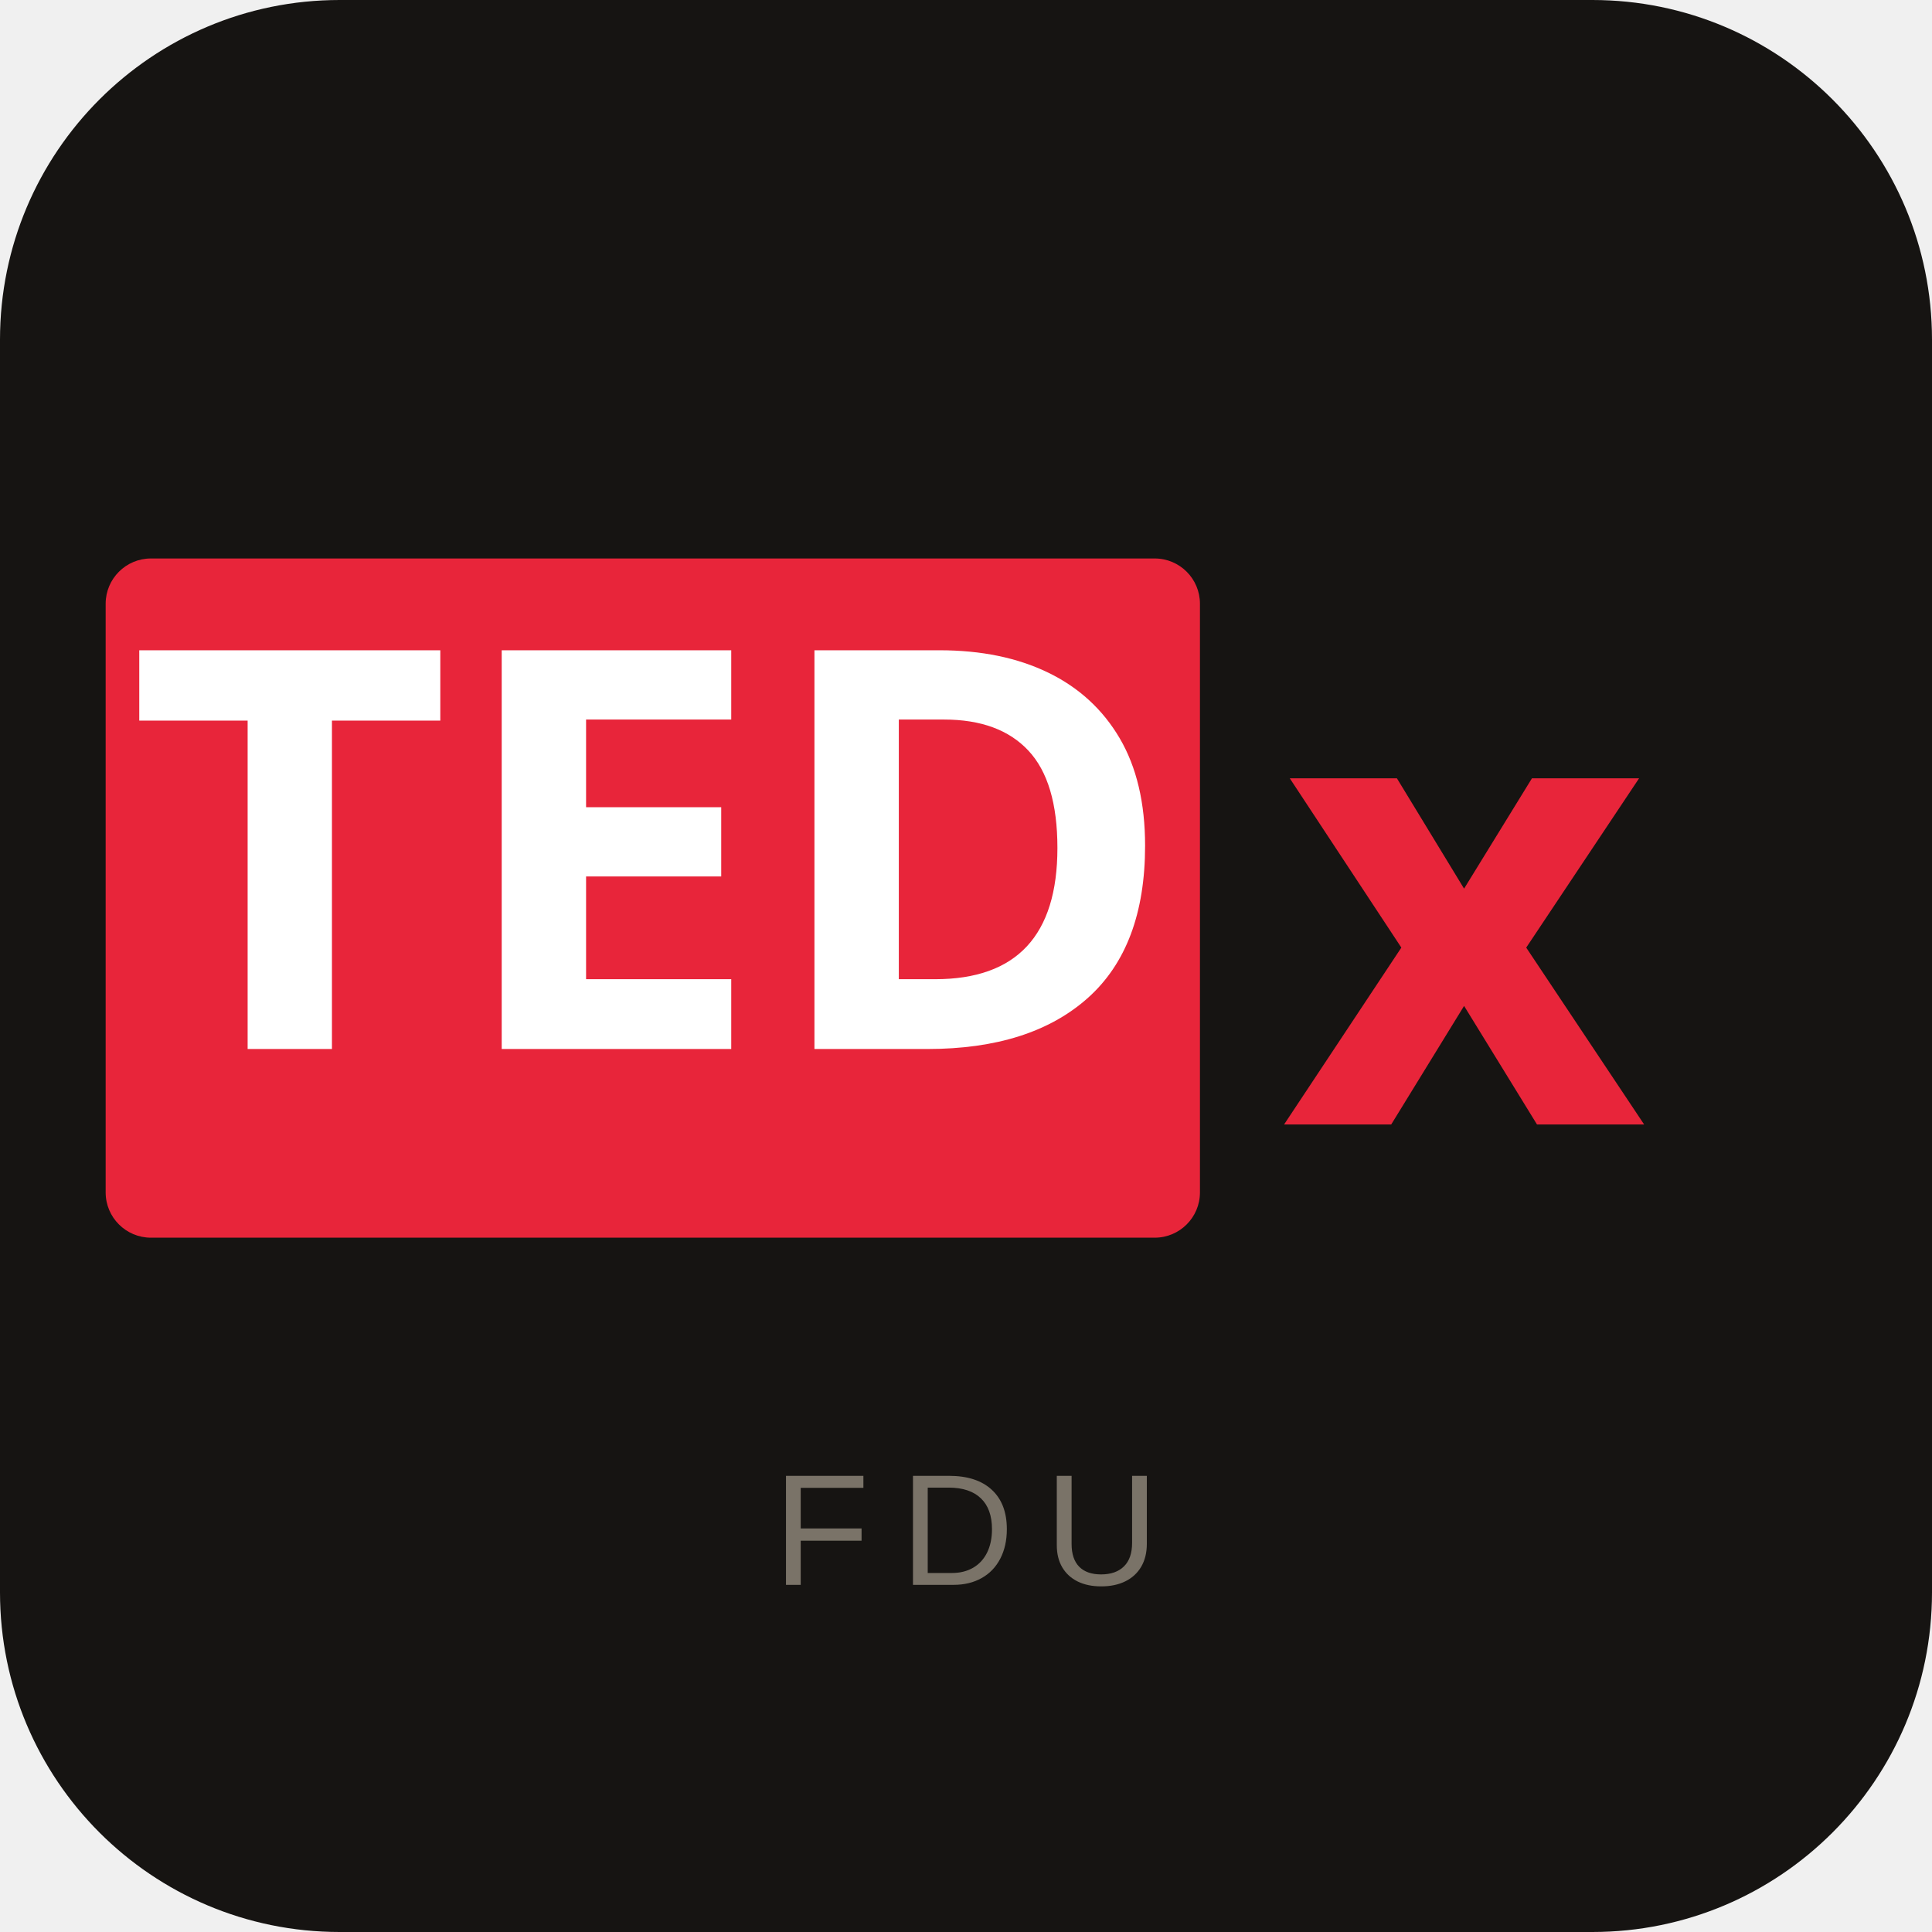
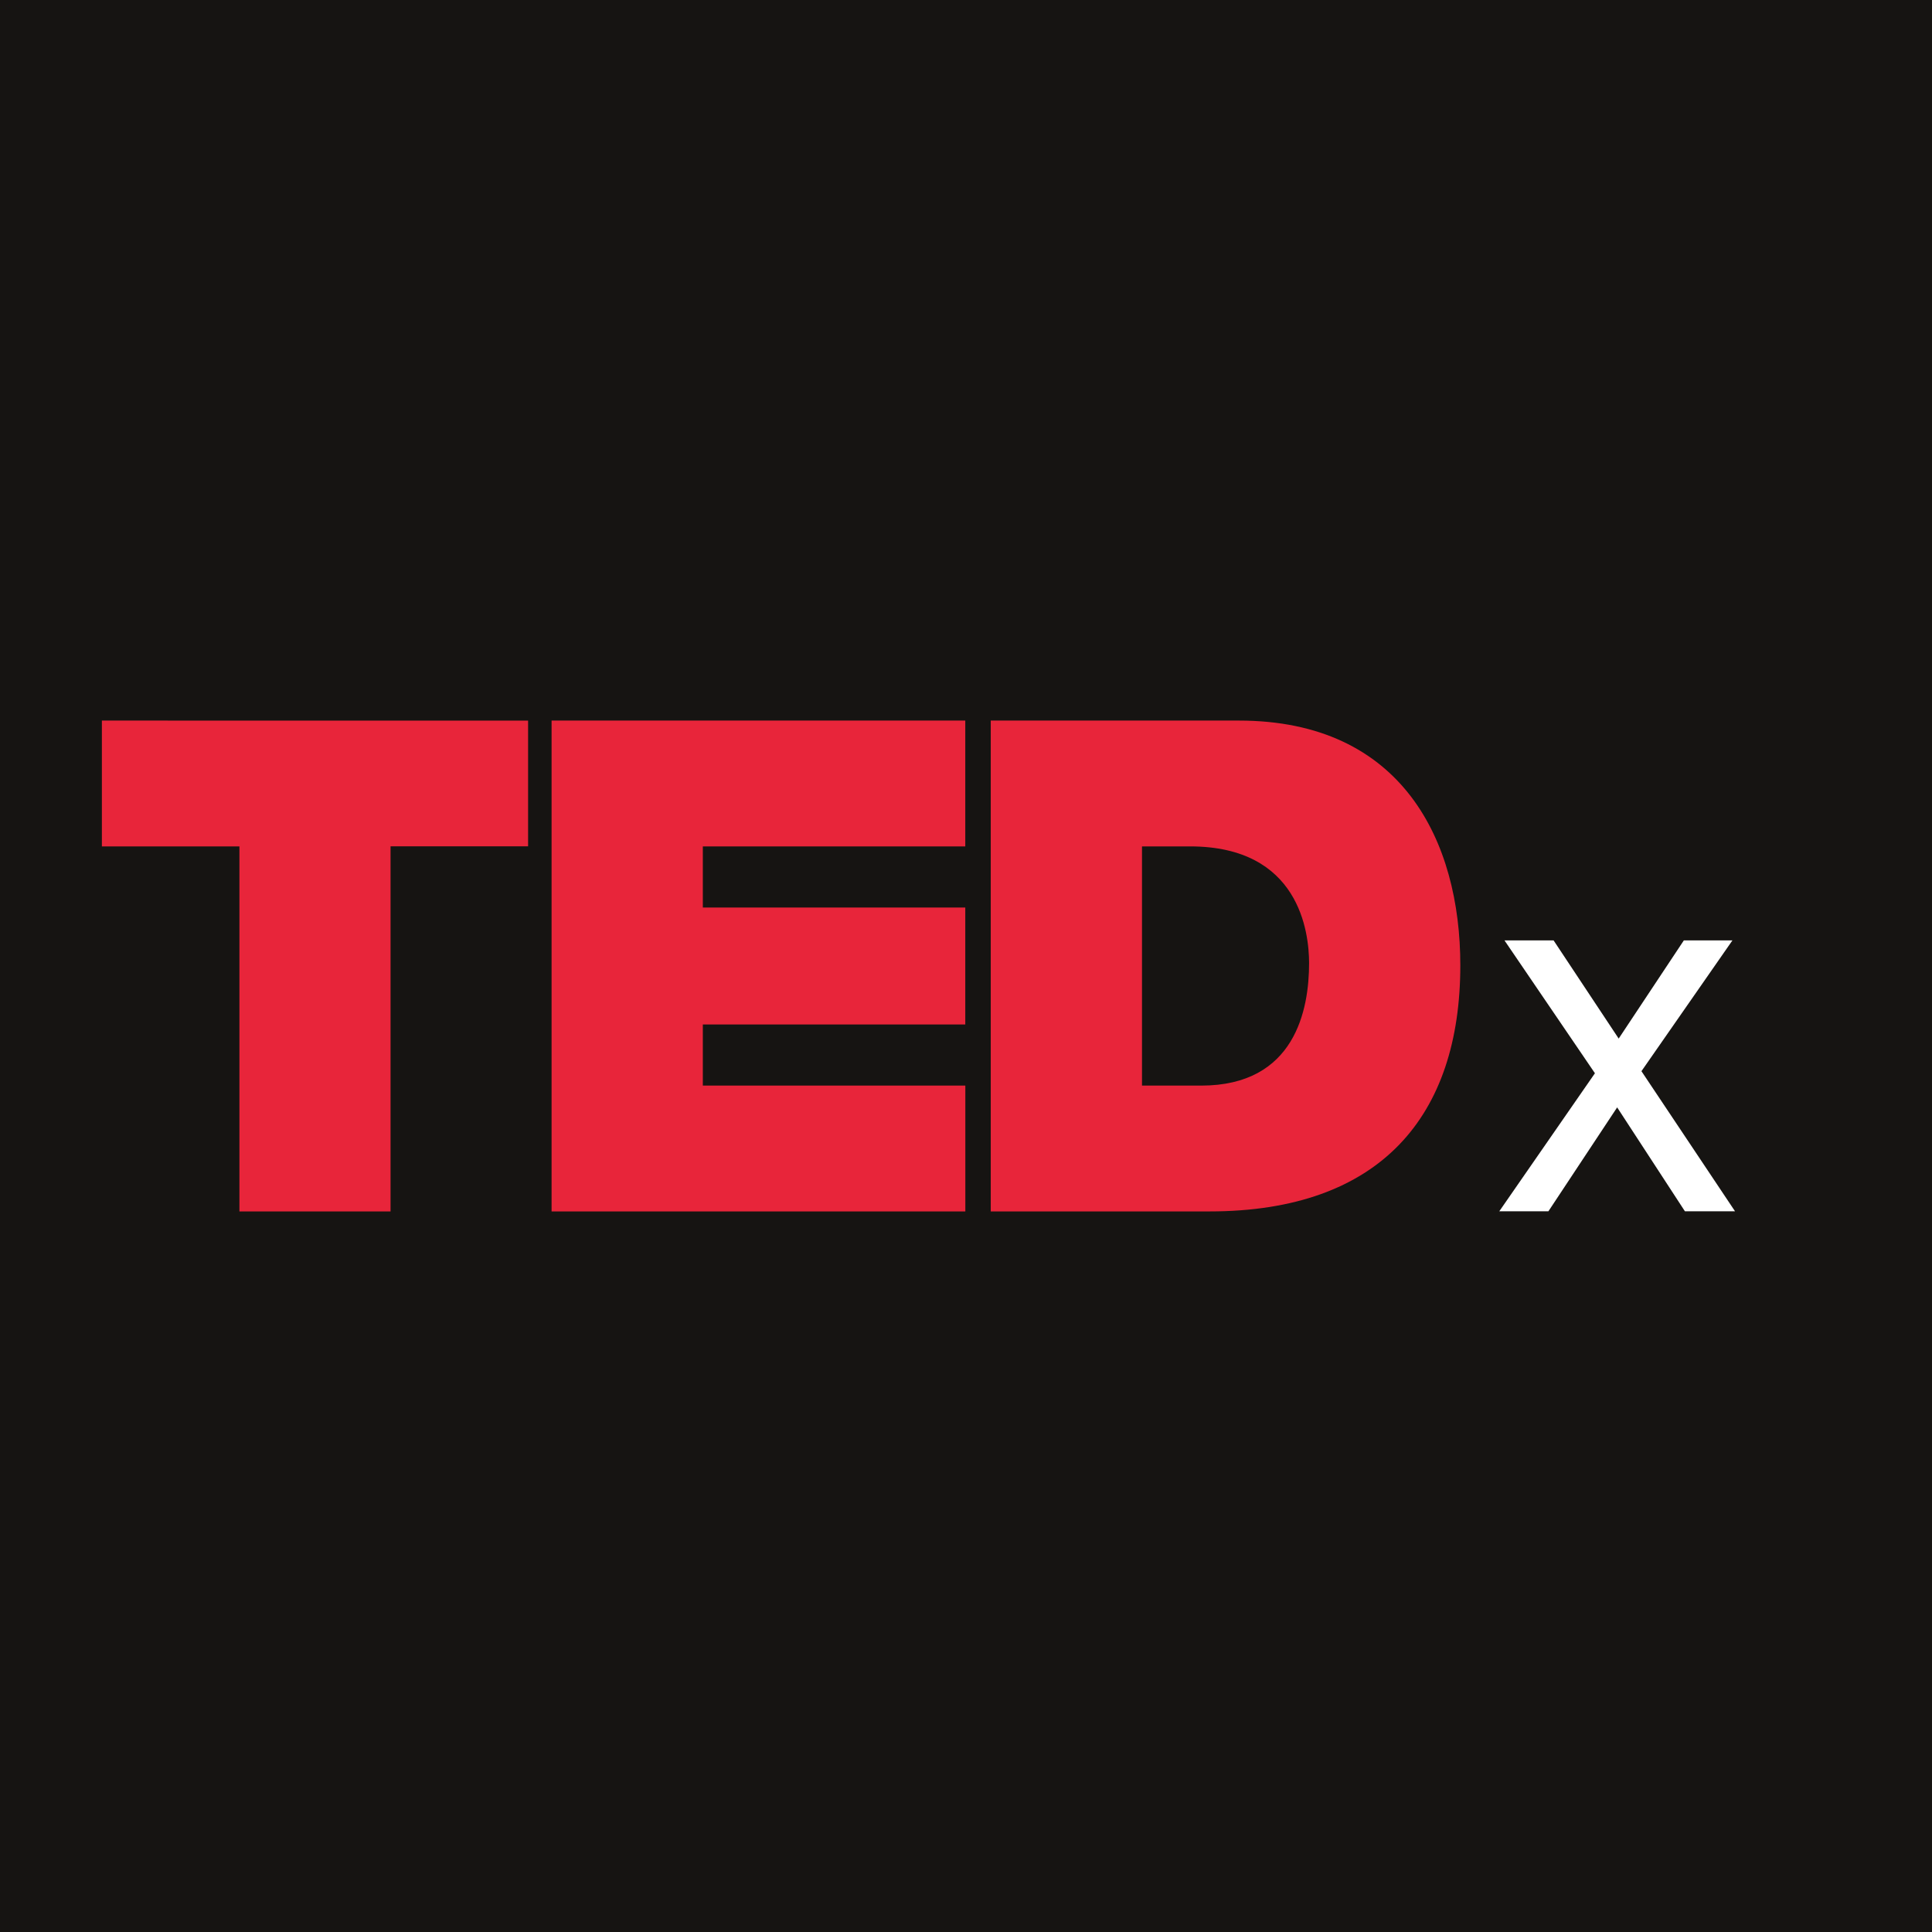
<svg xmlns="http://www.w3.org/2000/svg" viewBox="0 0 512 512">
-   <rect width="512" height="512" rx="90" fill="#161412" />
-   <rect x="28" y="148" width="290" height="180" rx="12" fill="#e8253a" />
-   <text x="173" y="278" font-family="Arial Black, Impact, sans-serif" font-size="148" font-weight="900" text-anchor="middle" fill="#ffffff">TED</text>
-   <text x="388" y="298" font-family="Arial Black, Impact, sans-serif" font-size="168" font-weight="900" text-anchor="middle" fill="#e8253a">x</text>
-   <text x="256" y="420" font-family="Arial, sans-serif" font-size="42" font-weight="400" text-anchor="middle" fill="#7a7368" letter-spacing="8">FDU</text>
+   <rect width="512" height="512" fill="#161412" />
+   <g transform="translate(27, 76) scale(15)" fill="#e8253a">
+     <path d="M0 7.664v2.223h2.43v6.449H5.1v-6.45h2.43V7.665zm7.945 0v8.672h7.31v-2.223h-4.638v-1.08h4.637v-2.066h-4.637v-1.08h4.637V7.664zm7.759 0v8.672h3.863c3.024 0 4.433-1.688 4.433-4.349 0-2.185-1.021-4.323-3.912-4.323zm2.672 2.223h.85c1.931 0 2.102 1.518 2.102 2.063 0 .815-.243 2.163-1.907 2.163h-1.045z" />
+   </g>
+   <text x="395" y="321" font-family="Helvetica Neue, Helvetica, Arial, sans-serif" font-size="137" font-weight="300" fill="#ffffff">x</text>
</svg>
